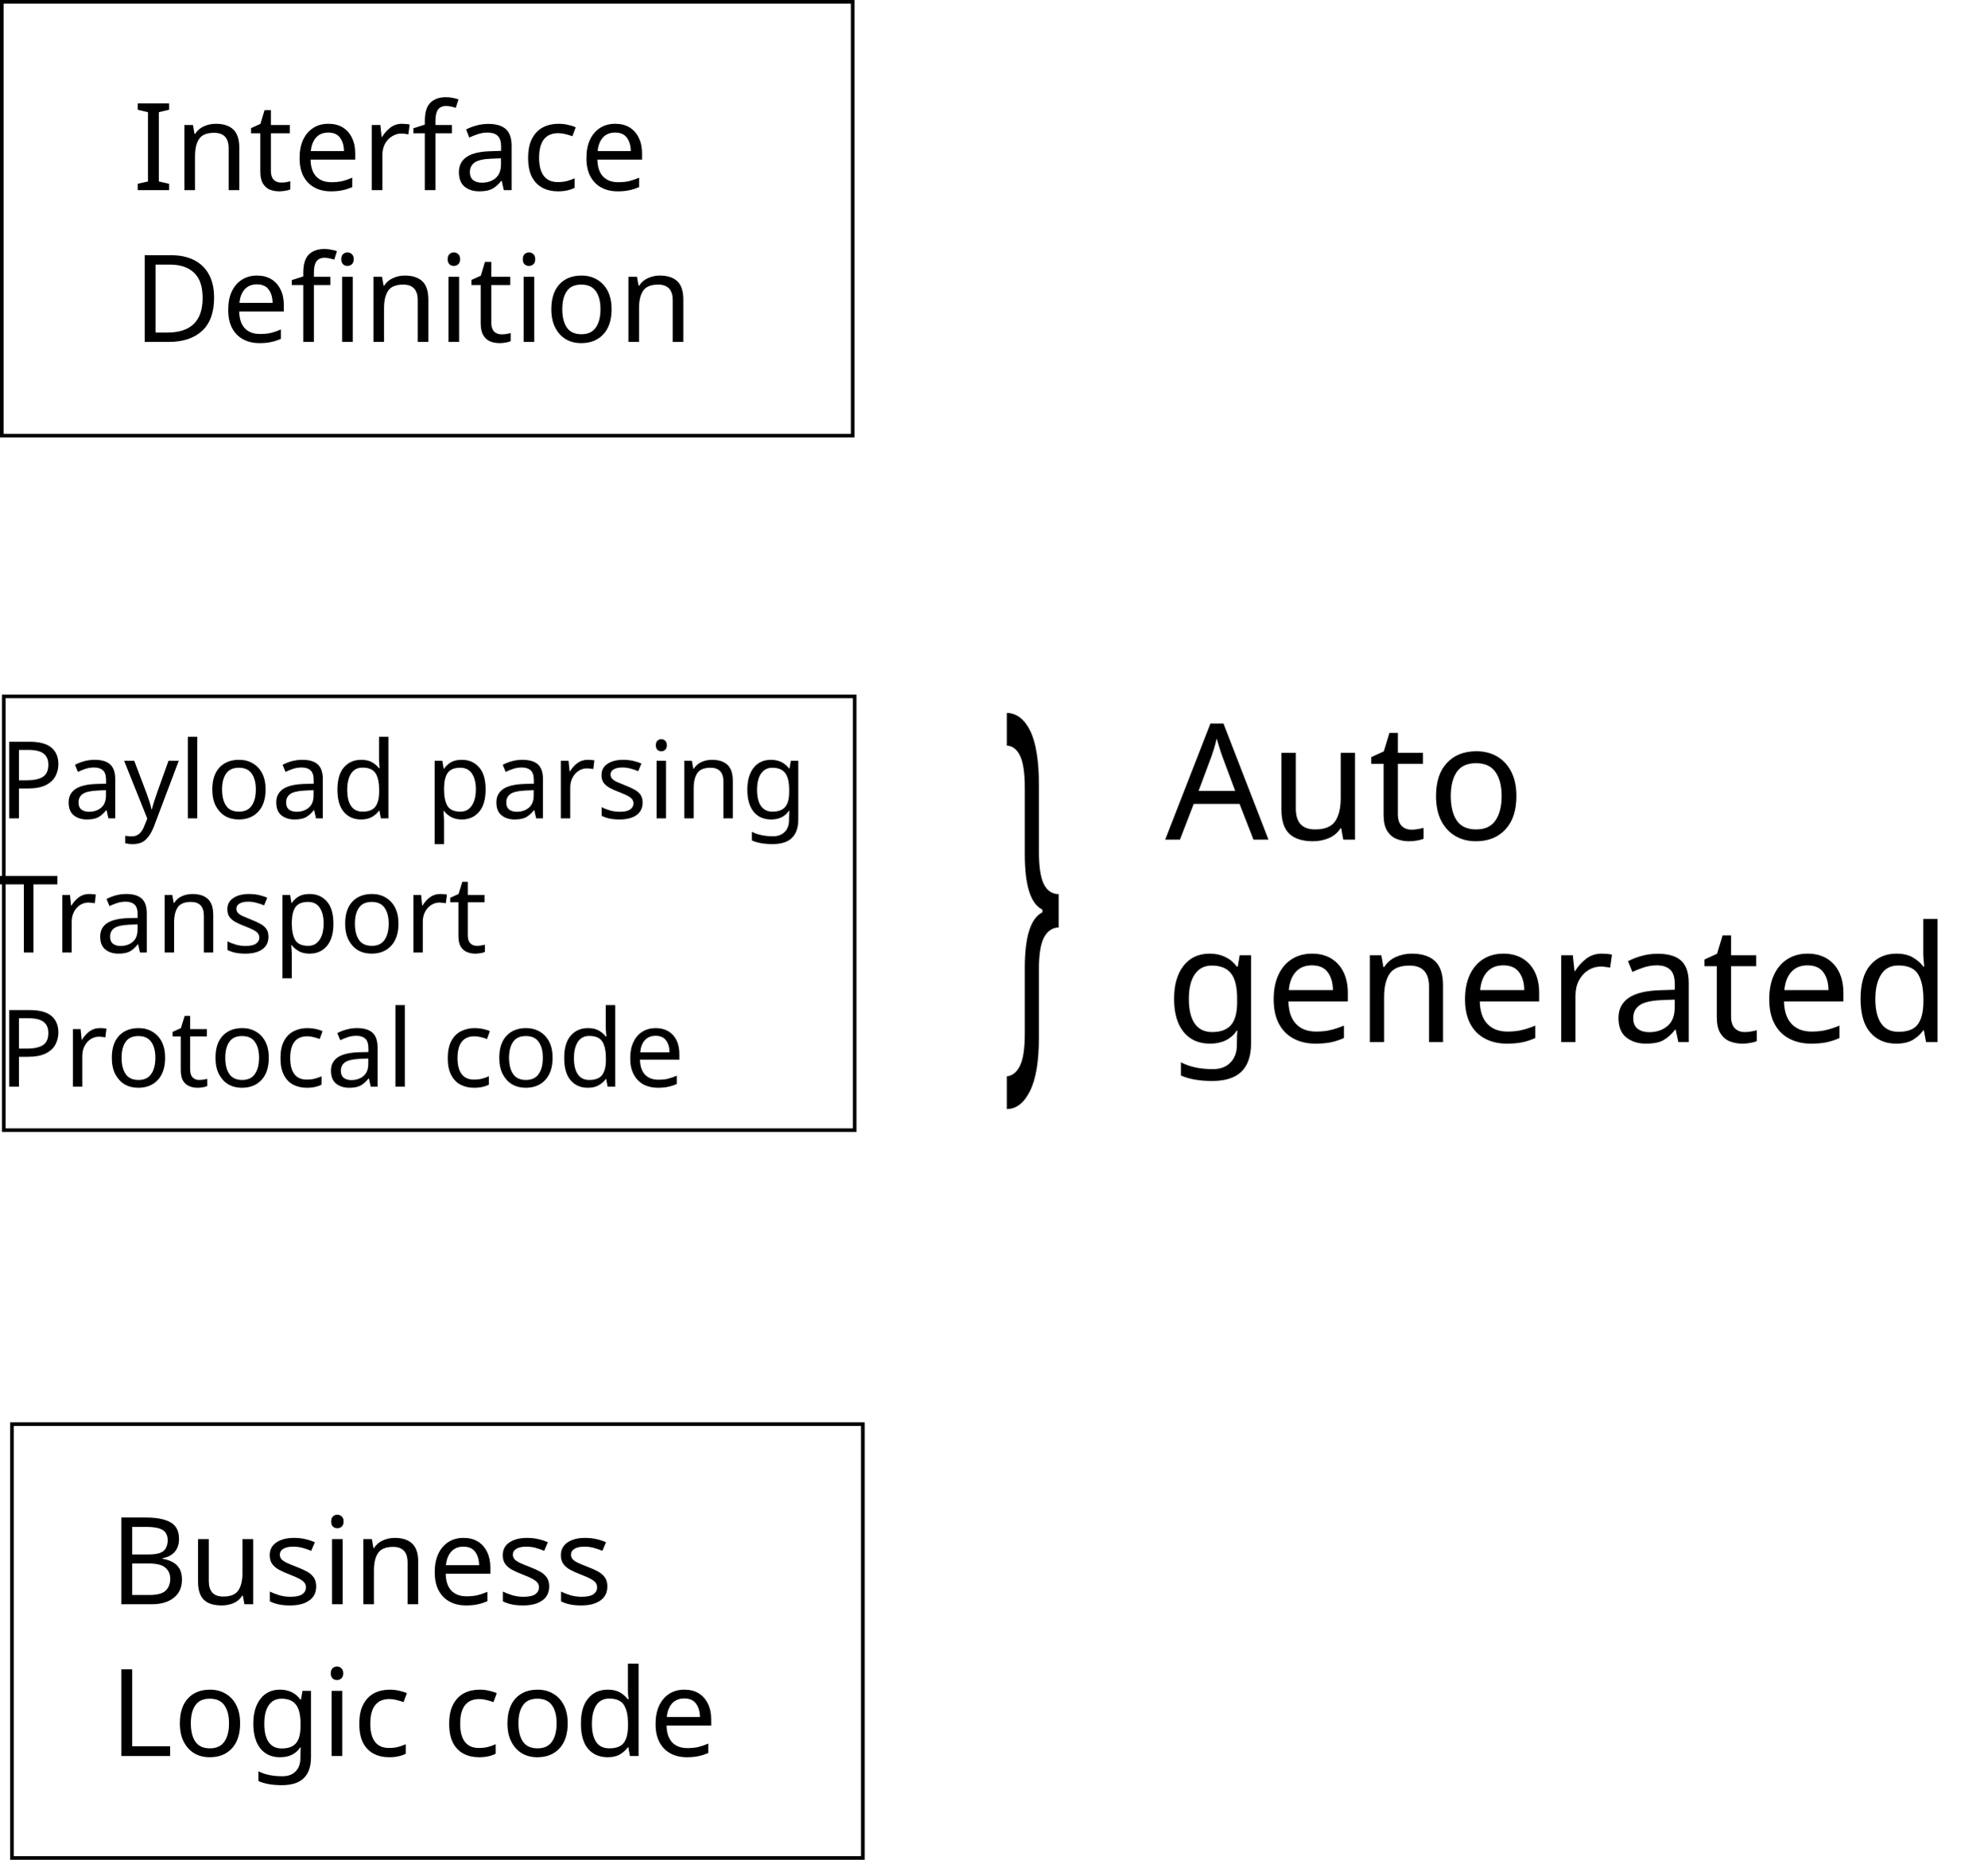
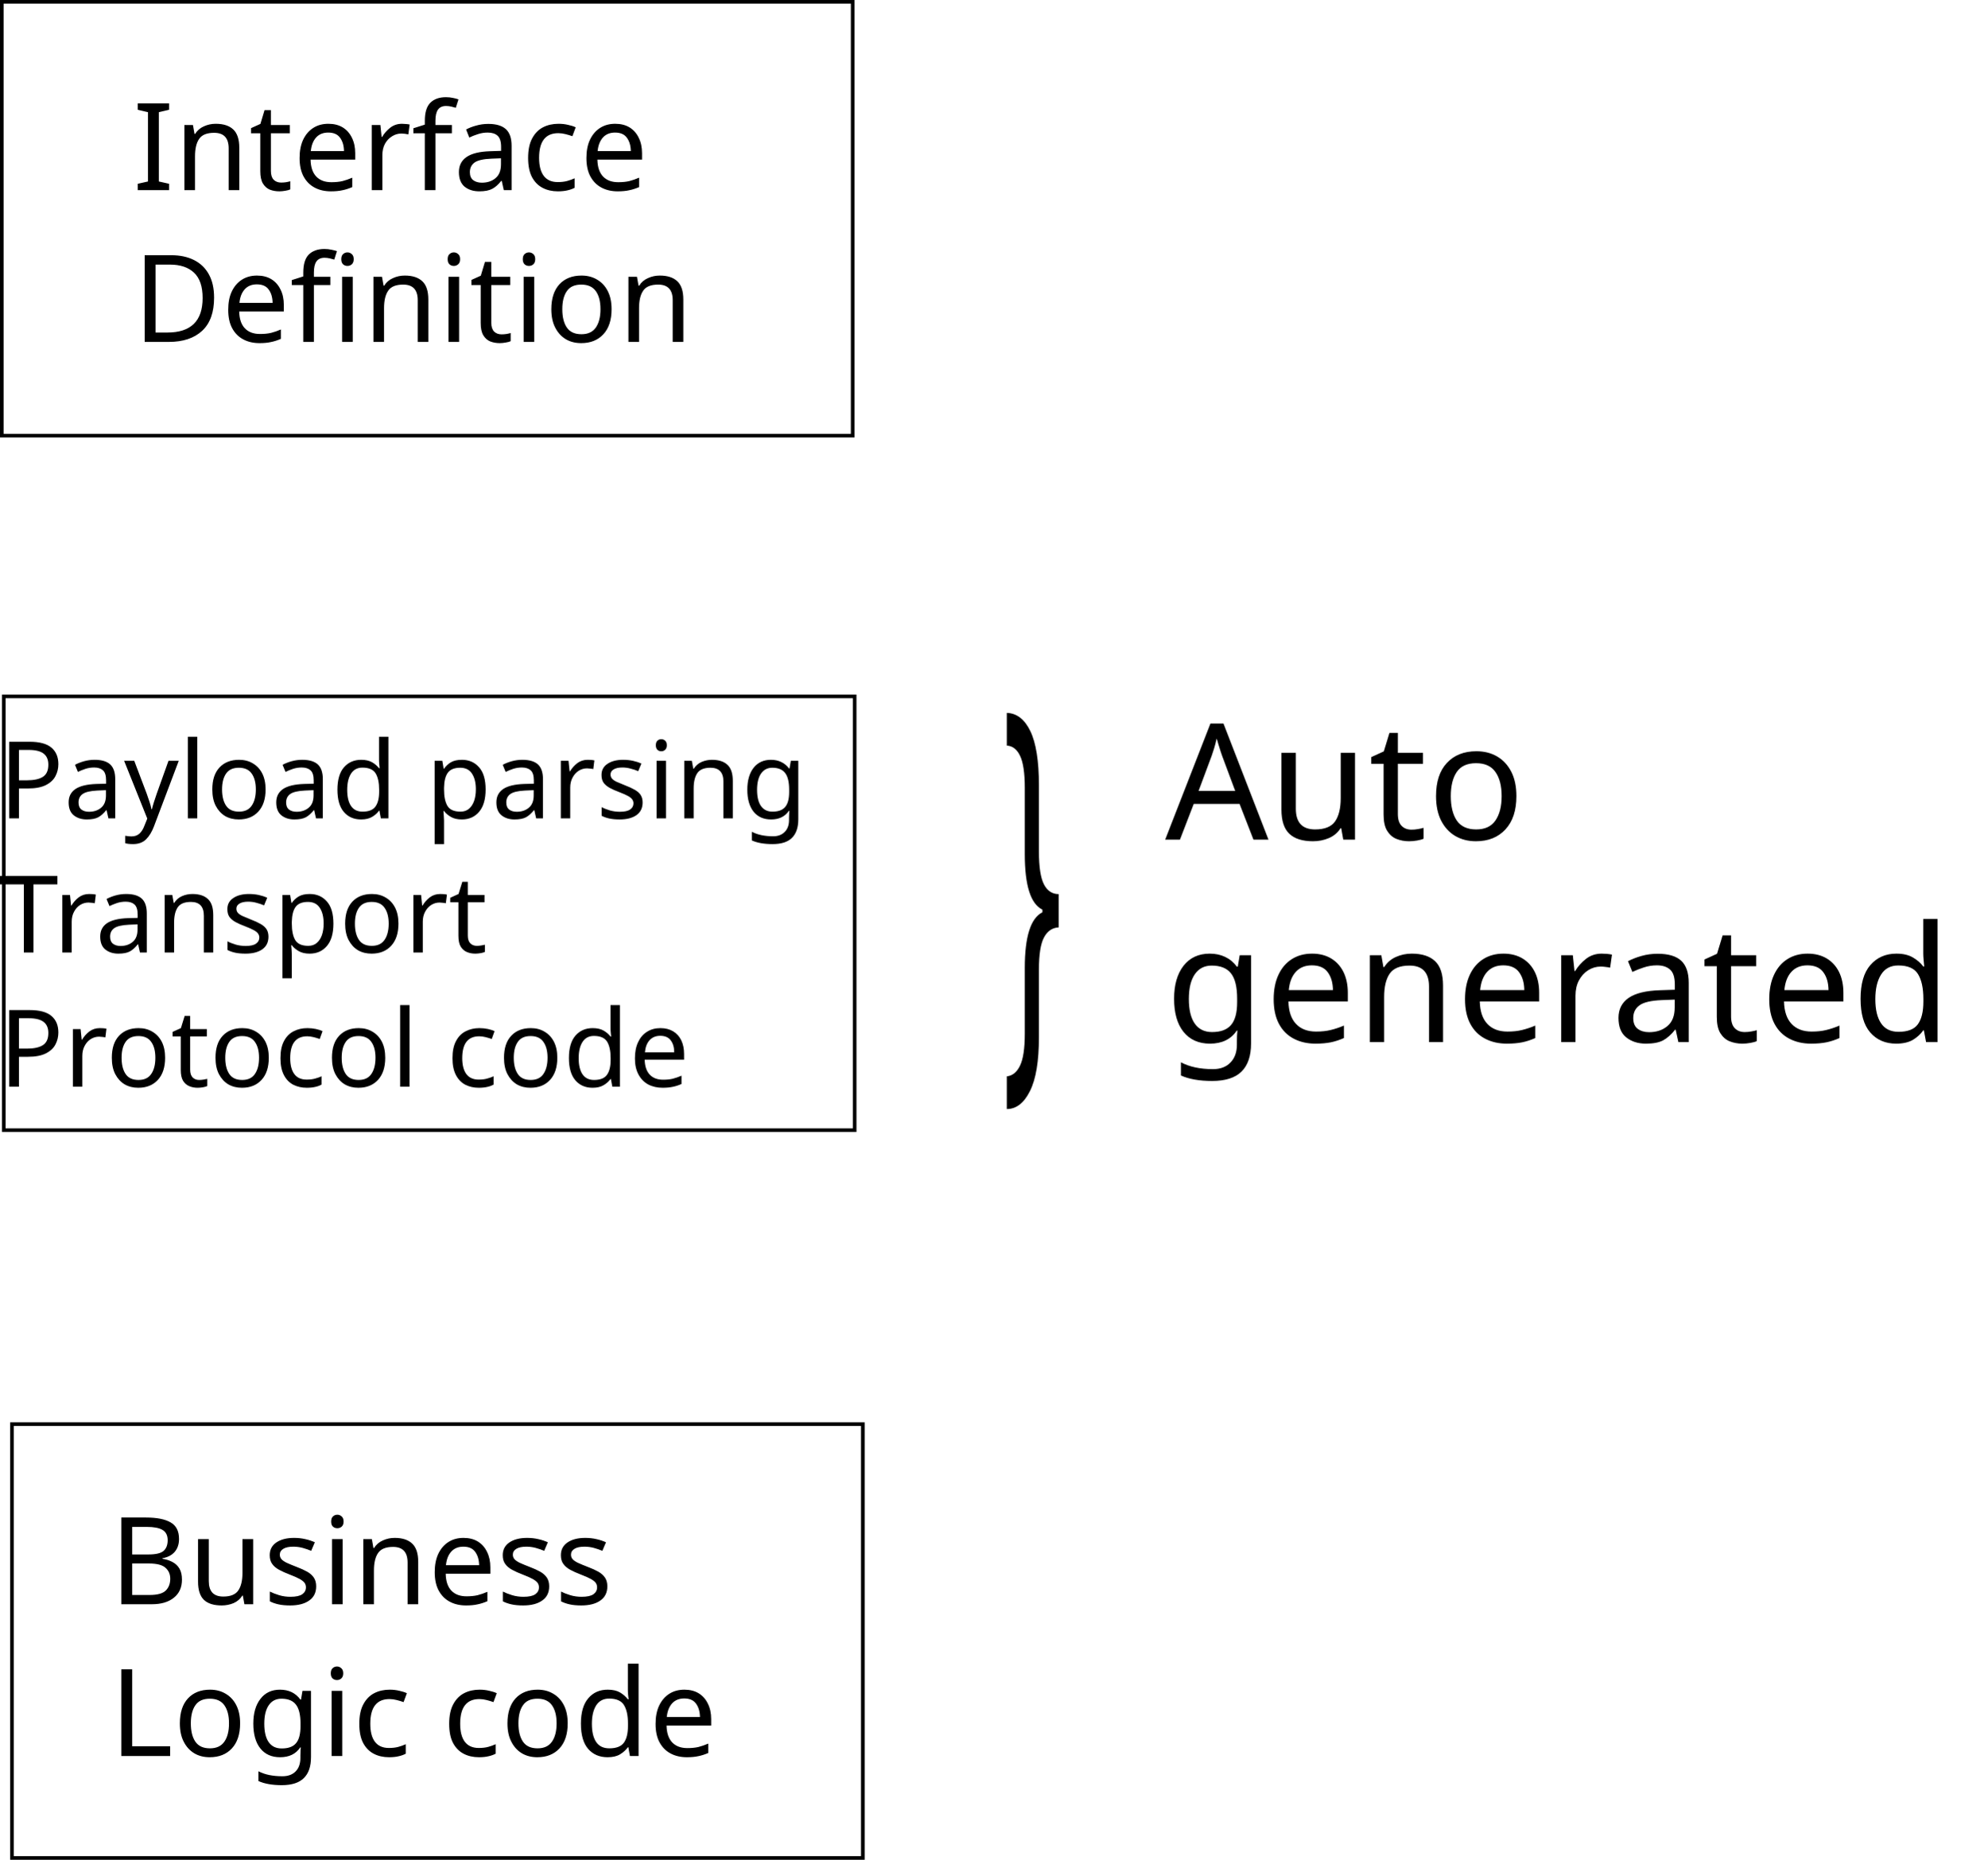
<svg xmlns="http://www.w3.org/2000/svg" width="71.848mm" height="67.242mm" viewBox="0 0 254.581 238.26" id="svg2" version="1.1">
  <defs id="defs4" />
  <g id="layer1" transform="translate(-180.8401,-125.6793)">
    <rect style="fill:none;fill-rule:evenodd;stroke:#000000;stroke-width:0.465px;stroke-linecap:butt;stroke-linejoin:miter;stroke-opacity:1" id="rect3338" width="109.005" height="55.577" x="181.073" y="125.912" />
    <text xml:space="preserve" style="font-style:normal;font-weight:normal;font-size:20.742px;line-height:125%;font-family:sans-serif;letter-spacing:0px;word-spacing:0px;fill:#000000;fill-opacity:1;stroke:none;stroke-width:1px;stroke-linecap:butt;stroke-linejoin:miter;stroke-opacity:1" x="197.861" y="150.034" id="text3340">
      <tspan id="tspan3342" x="197.861" y="150.034" style="font-size:15.556px">Interface</tspan>
      <tspan x="197.861" y="169.479" id="tspan3344" style="font-size:15.556px">Definition</tspan>
    </text>
    <rect style="fill:none;fill-rule:evenodd;stroke:#000000;stroke-width:0.465px;stroke-linecap:butt;stroke-linejoin:miter;stroke-opacity:1" id="rect3338-3" width="109.005" height="55.577" x="181.325" y="214.893" />
    <text xml:space="preserve" style="font-style:normal;font-weight:normal;font-size:20.742px;line-height:125%;font-family:sans-serif;letter-spacing:0px;word-spacing:0px;fill:#000000;fill-opacity:1;stroke:none;stroke-width:1px;stroke-linecap:butt;stroke-linejoin:miter;stroke-opacity:1" x="180.69" y="230.521" id="text3340-5">
      <tspan x="180.69" y="230.521" id="tspan3344-2" style="font-size:13.75px">Payload parsing</tspan>
      <tspan x="180.69" y="247.709" style="font-size:13.75px" id="tspan3418">Transport</tspan>
-       <tspan x="180.69" y="264.896" style="font-size:13.75px" id="tspan3400">Protocal code</tspan>
+       <tspan x="180.69" y="264.896" style="font-size:13.75px" id="tspan3400">Protocol code</tspan>
    </text>
    <rect style="fill:none;fill-rule:evenodd;stroke:#000000;stroke-width:0.465px;stroke-linecap:butt;stroke-linejoin:miter;stroke-opacity:1" id="rect3338-3-9" width="109.005" height="55.577" x="182.373" y="308.13" />
    <text xml:space="preserve" style="font-style:normal;font-weight:normal;font-size:20.742px;line-height:125%;font-family:sans-serif;letter-spacing:0px;word-spacing:0px;fill:#000000;fill-opacity:1;stroke:none;stroke-width:1px;stroke-linecap:butt;stroke-linejoin:miter;stroke-opacity:1" x="194.866" y="331.204" id="text3340-5-1">
      <tspan x="194.866" y="331.204" id="tspan3344-2-2" style="font-size:15.556px">Business </tspan>
      <tspan x="194.866" y="350.65" style="font-size:15.556px" id="tspan3400-7">Logic code</tspan>
    </text>
    <text xml:space="preserve" style="font-style:normal;font-weight:normal;font-size:34.745px;line-height:125%;font-family:sans-serif;letter-spacing:0px;word-spacing:0px;fill:#000000;fill-opacity:1;stroke:none;stroke-width:1px;stroke-linecap:butt;stroke-linejoin:miter;stroke-opacity:1" x="517.887" y="154.358" id="text3430" transform="scale(0.5969656,1.675138)">
      <tspan id="tspan3432" x="517.887" y="154.358">}</tspan>
    </text>
    <text xml:space="preserve" style="font-style:normal;font-weight:normal;font-size:20.742px;line-height:125%;font-family:sans-serif;letter-spacing:0px;word-spacing:0px;fill:#000000;fill-opacity:1;stroke:none;stroke-width:1px;stroke-linecap:butt;stroke-linejoin:miter;stroke-opacity:1" x="330.113" y="233.253" id="text3434">
      <tspan id="tspan3436" x="330.113" y="233.253">Auto </tspan>
      <tspan x="330.113" y="259.18" id="tspan3438">generated</tspan>
    </text>
  </g>
</svg>
